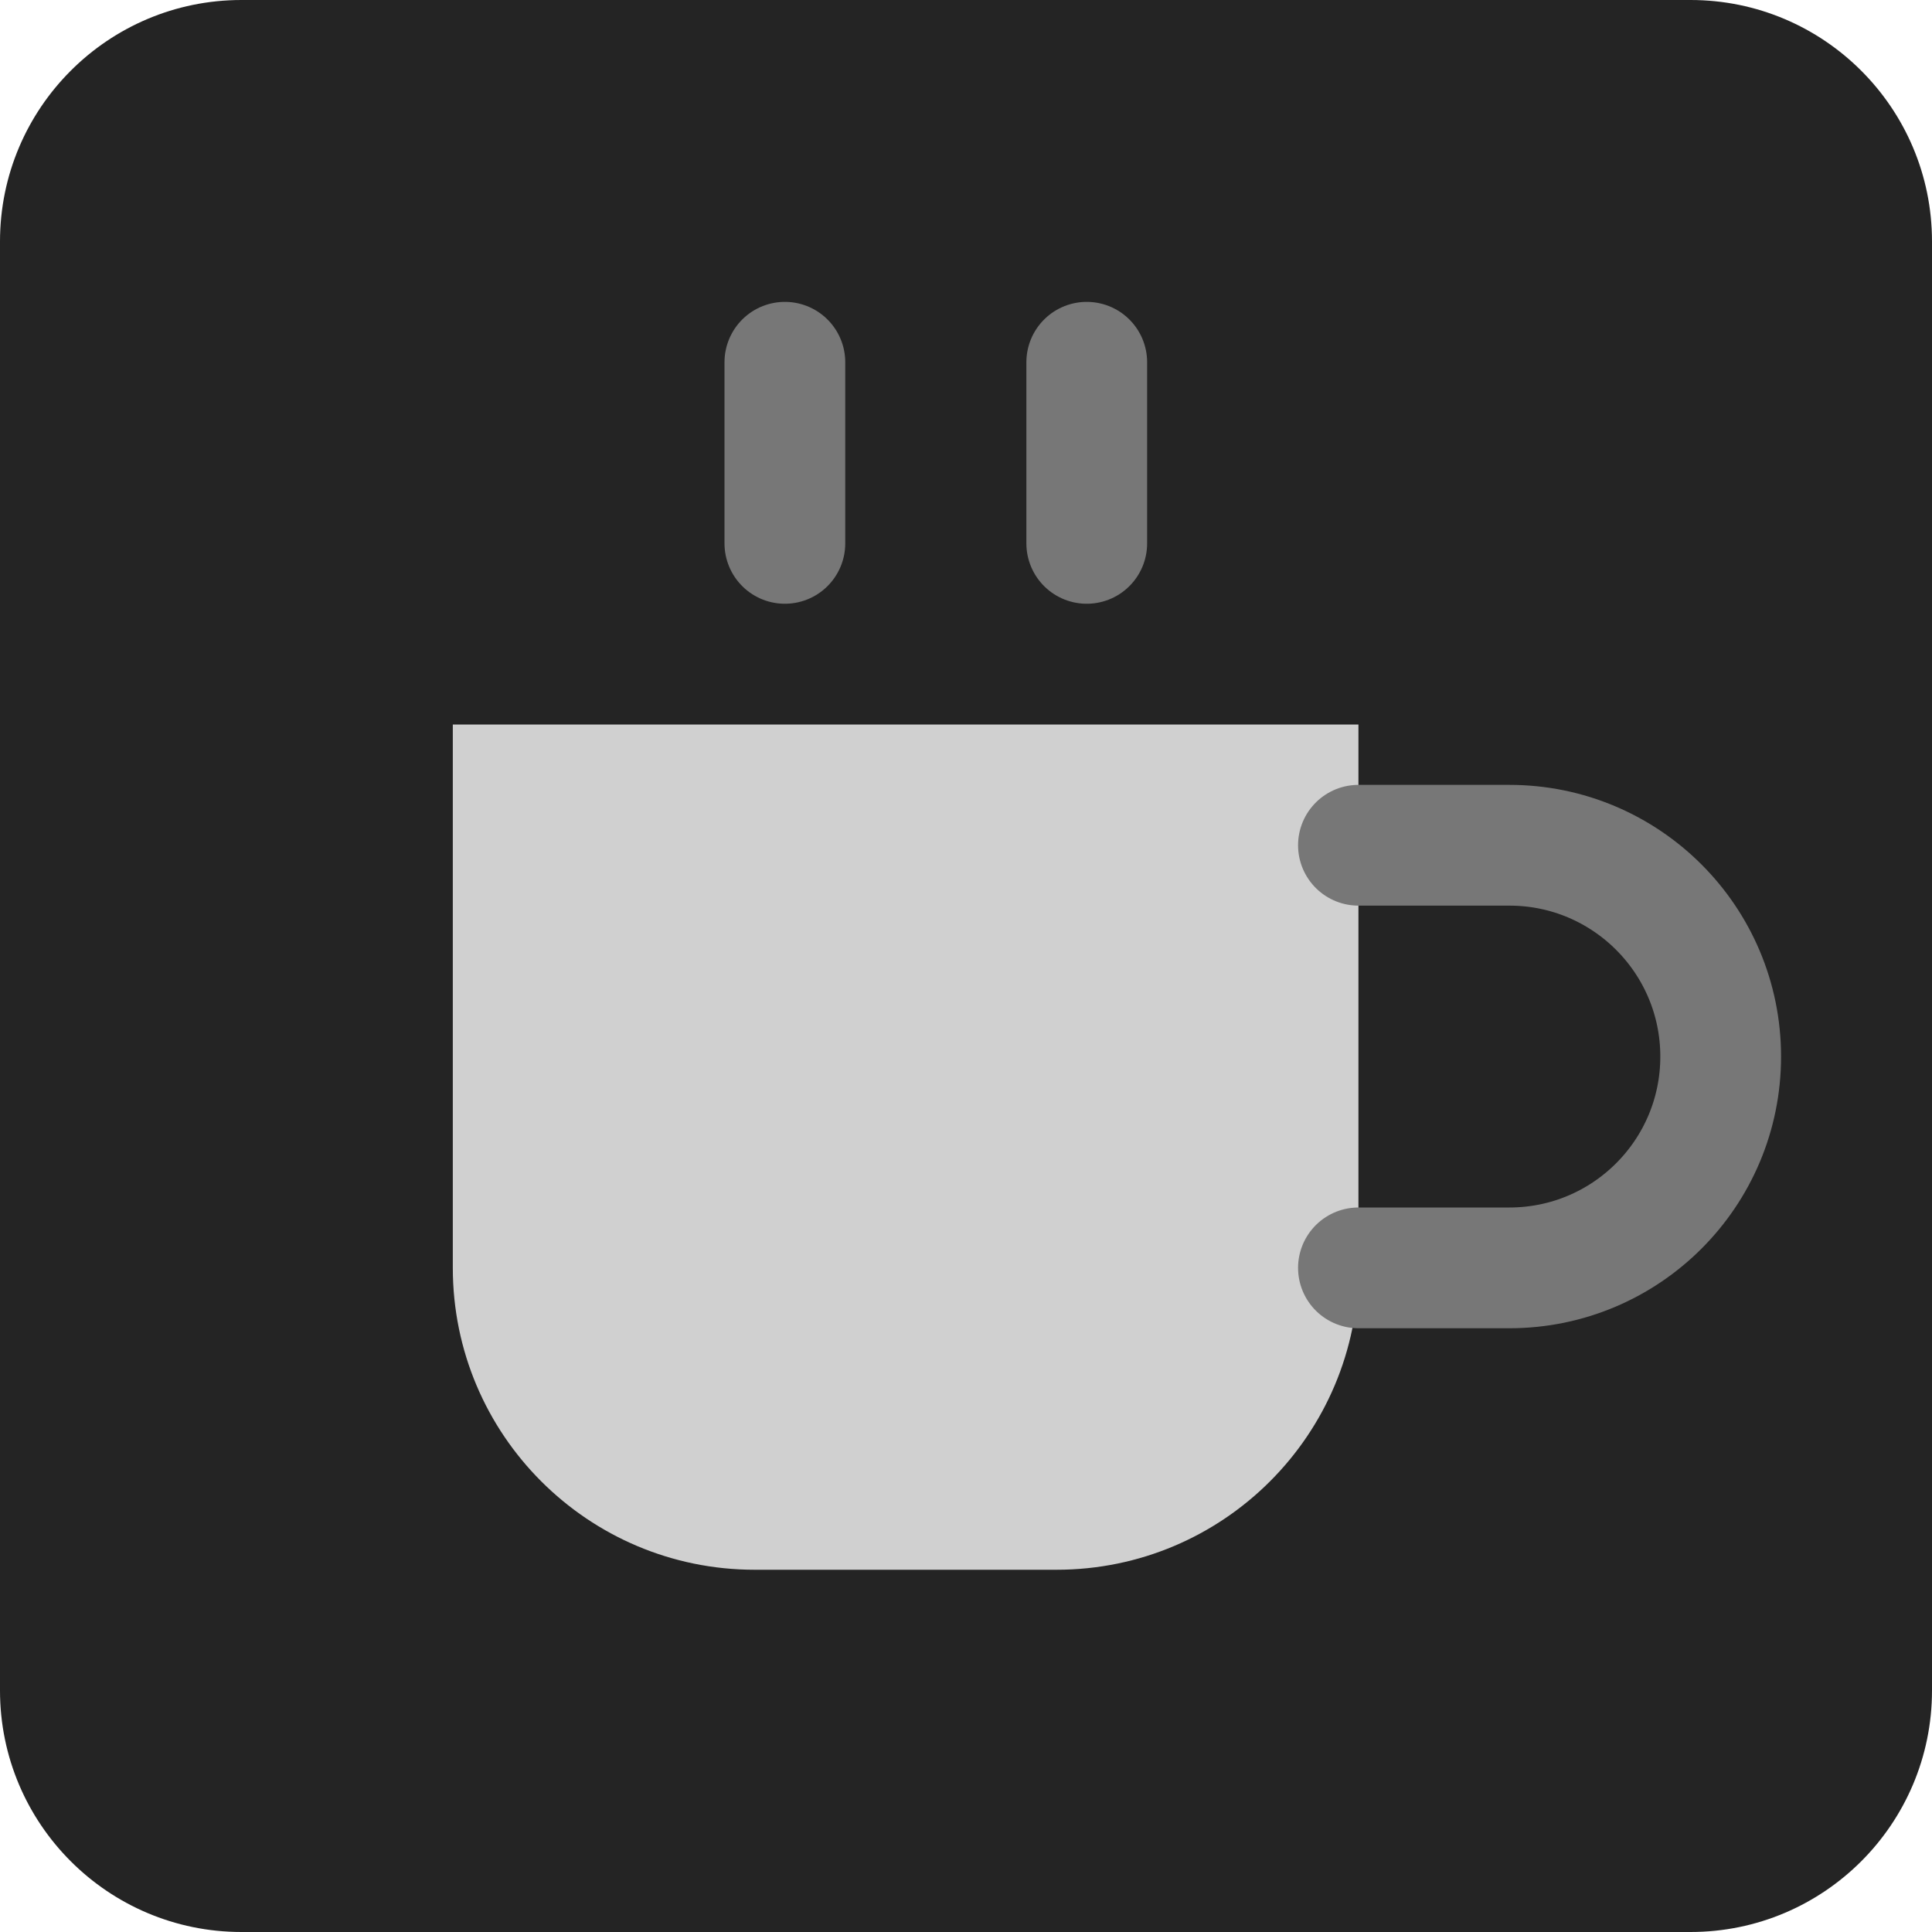
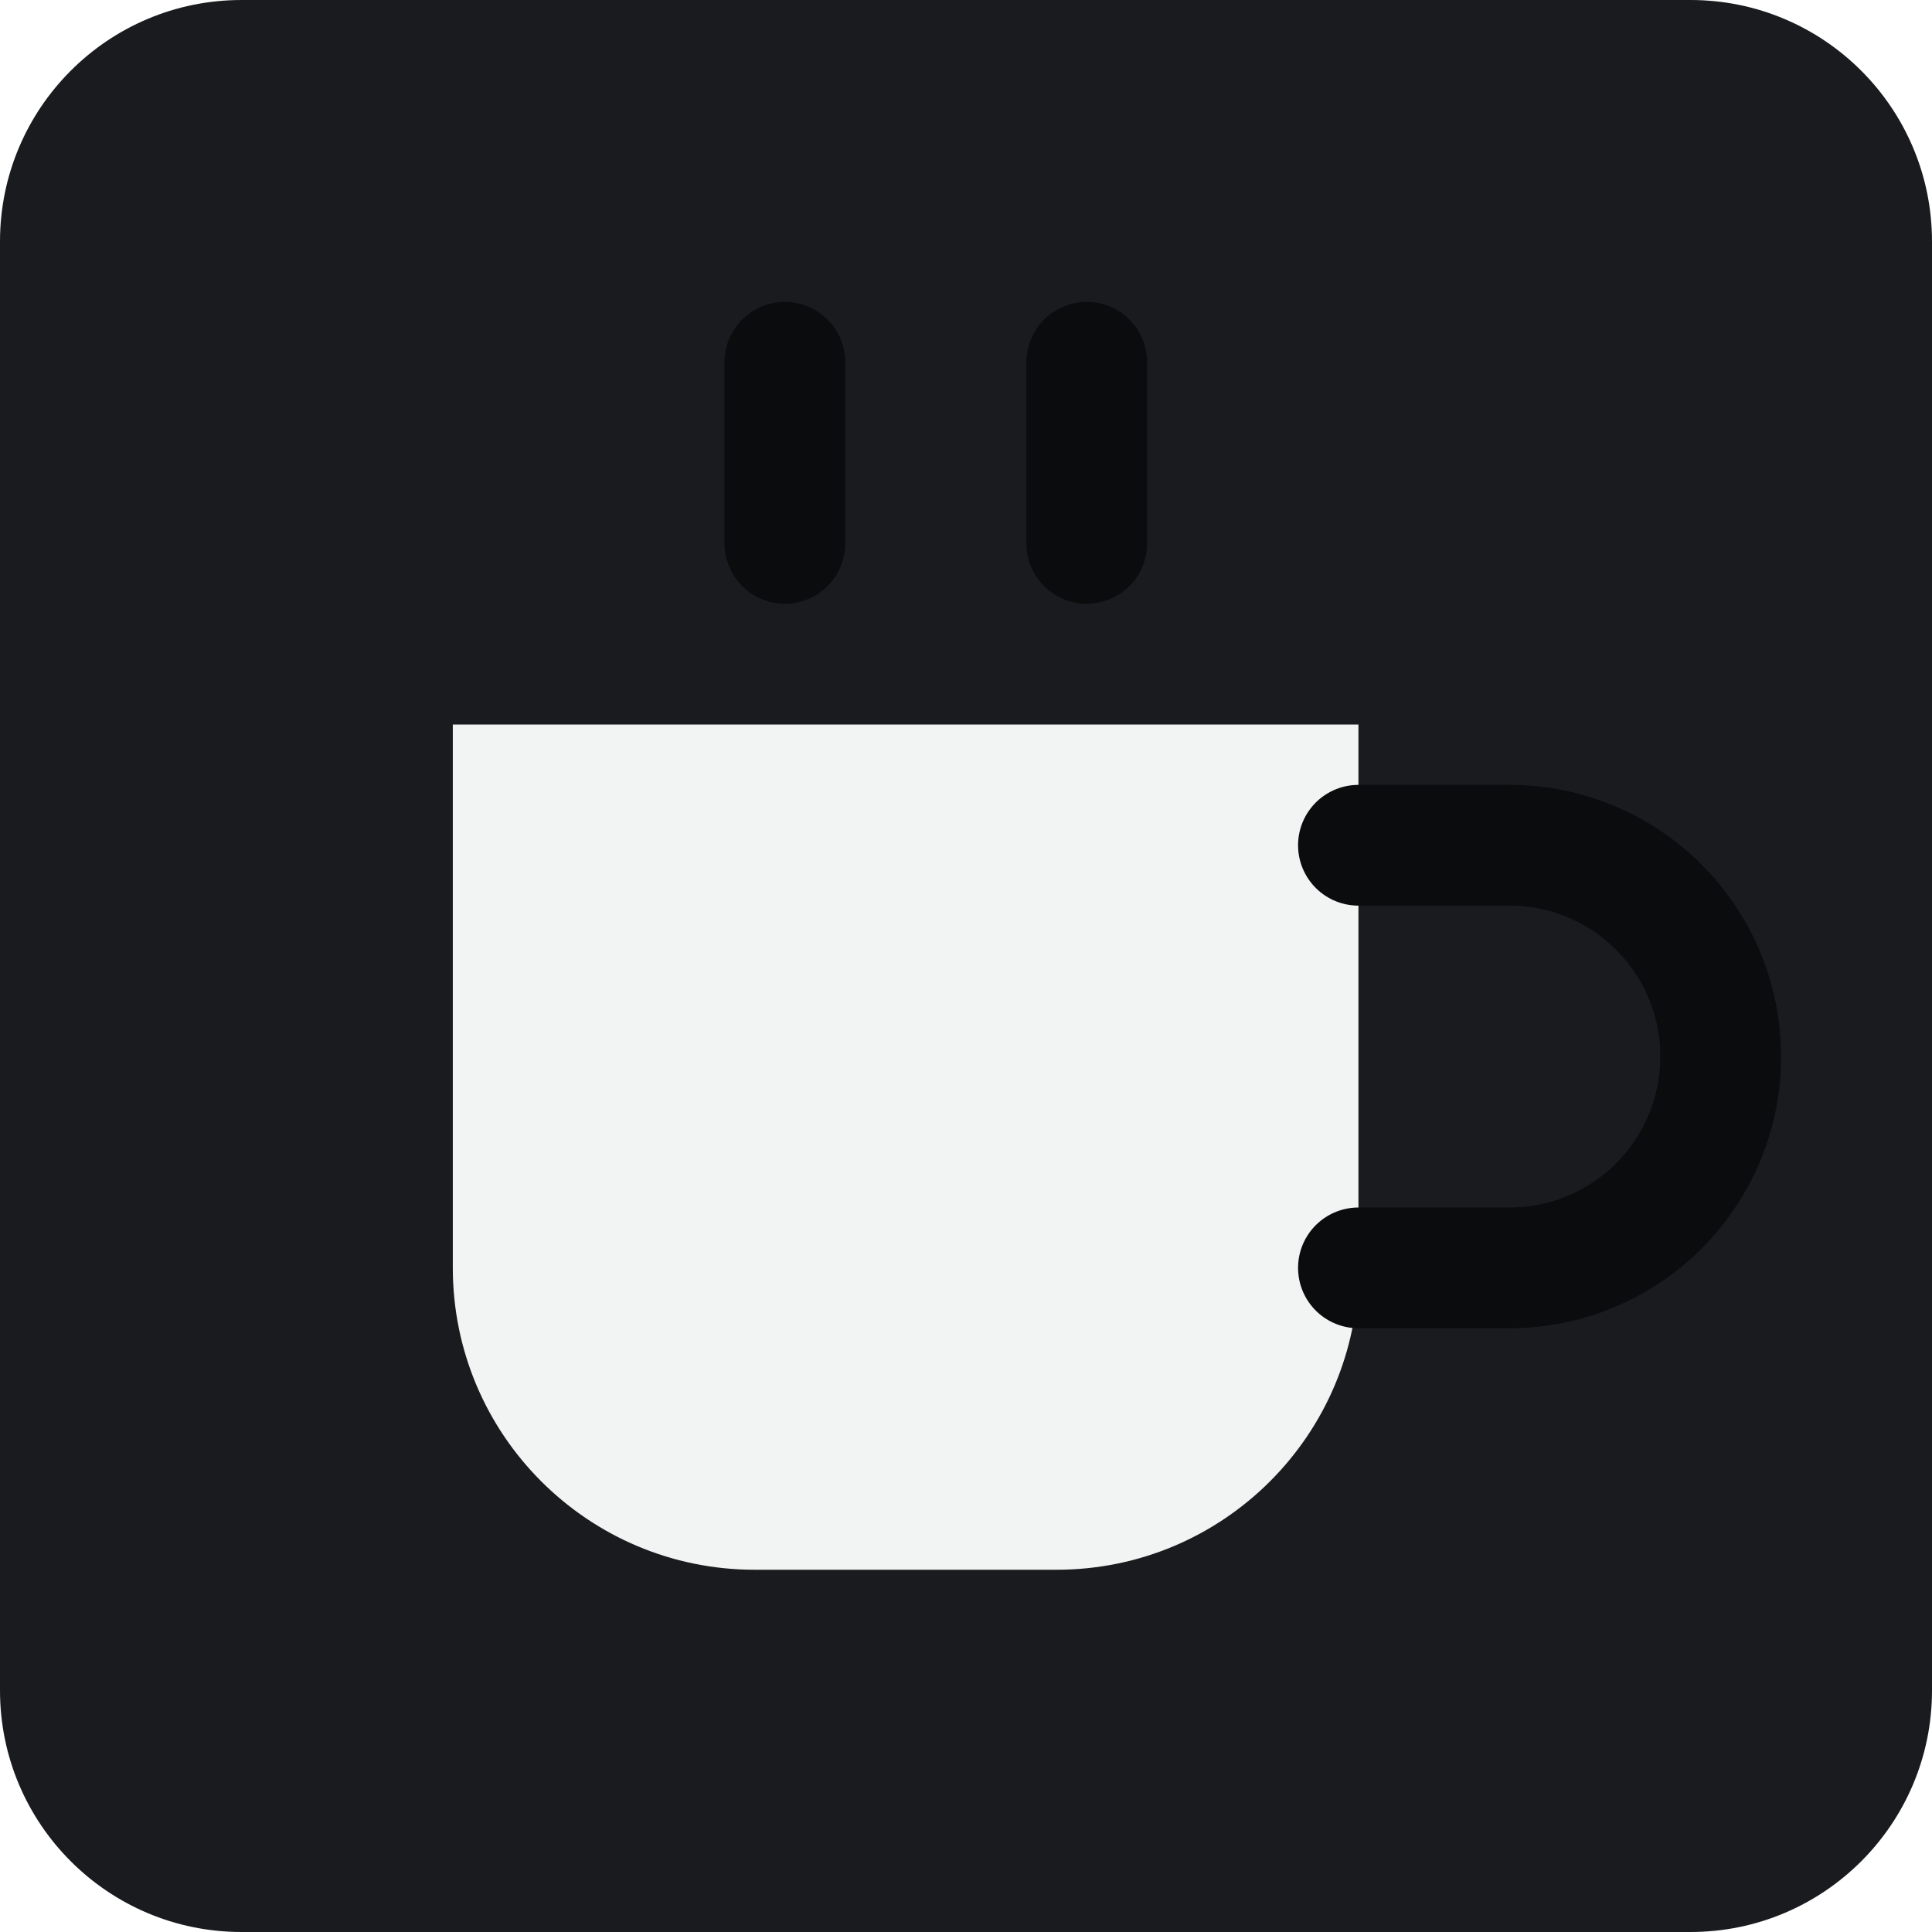
<svg xmlns="http://www.w3.org/2000/svg" viewBox="0 0 64 64">
-   <rect width="64" height="64" rx="8" fill="#242424" />
-   <path d="M15 24h30v18a10 10 0 0 1-10 10H25a10 10 0 0 1-10-10Z" fill="#d0d0d0" />
-   <path d="M45 28h5a7 7 0 0 1 0 14h-5M26 12v6m10-6v6" fill="none" stroke="#777" stroke-width="4" stroke-linecap="round" />
+   <rect width="64" height="64" rx="8" fill="#191B1E" />
+   <path d="M15 24h30v18a10 10 0 0 1-10 10H25a10 10 0 0 1-10-10Z" fill="#F2F4F3" />
+   <path d="M45 28h5a7 7 0 0 1 0 14h-5M26 12v6m10-6v6" fill="none" stroke="#0B0C0D" stroke-width="4" stroke-linecap="round" />
</svg>
